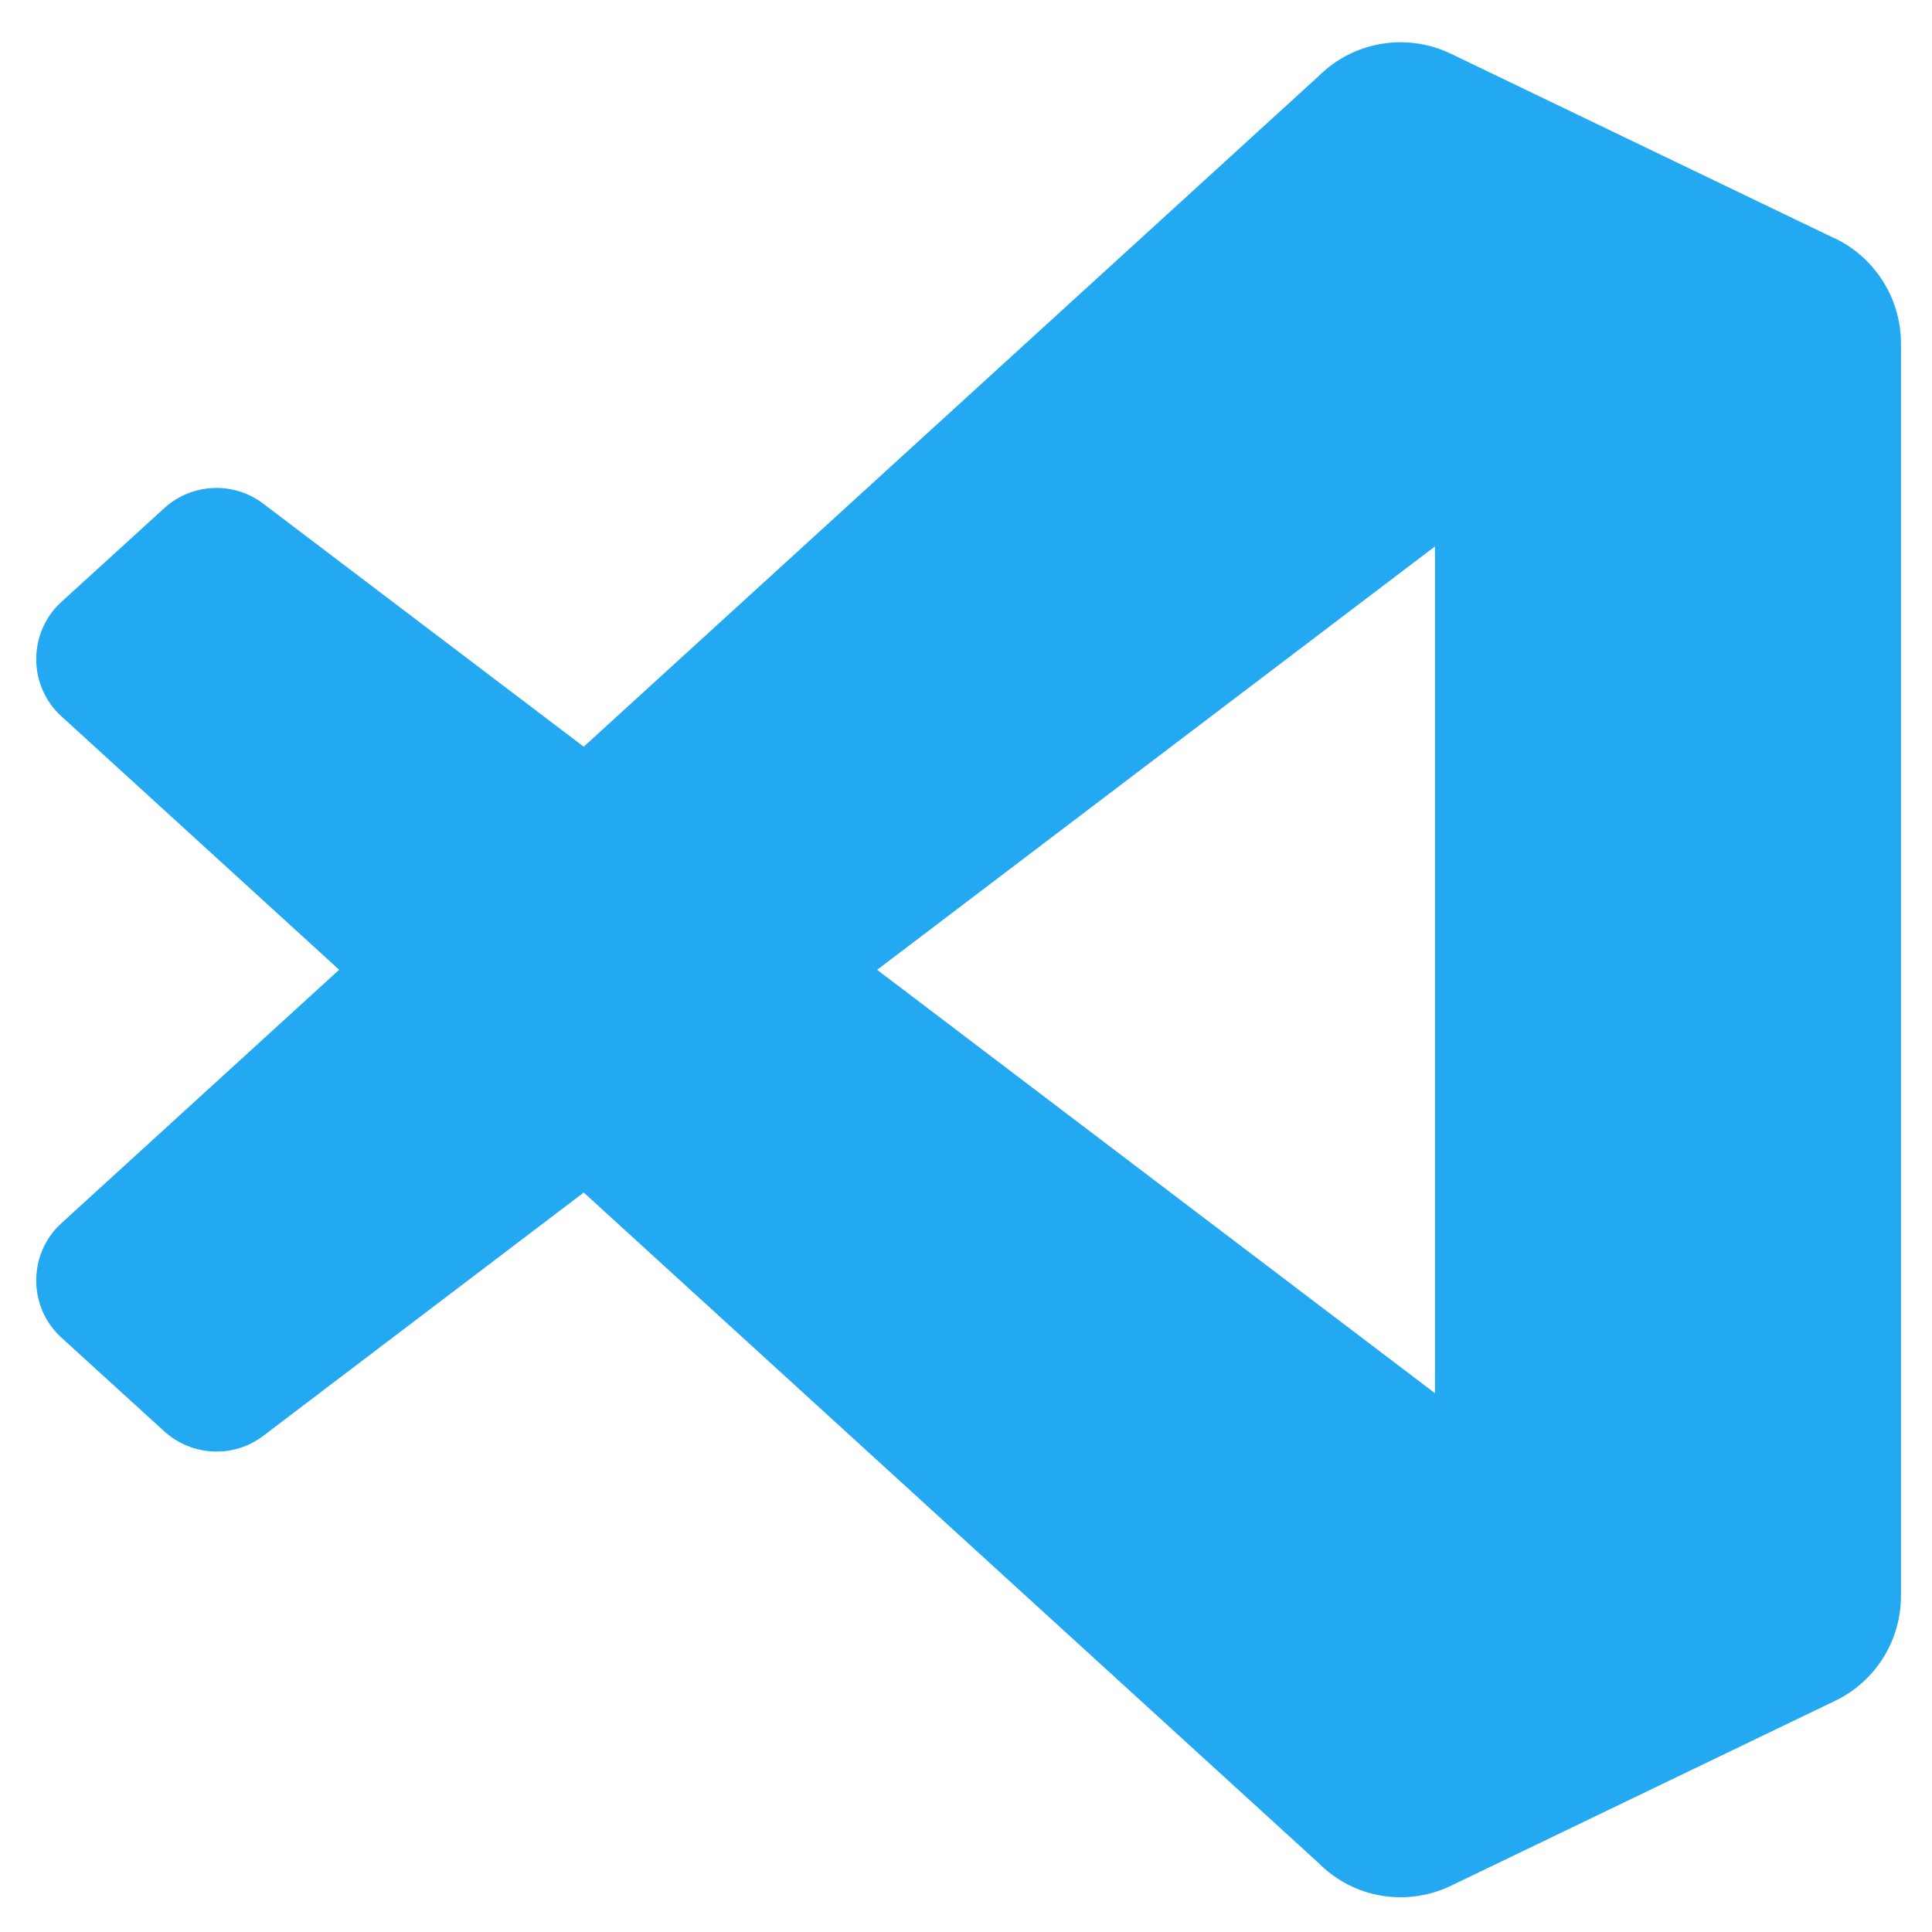
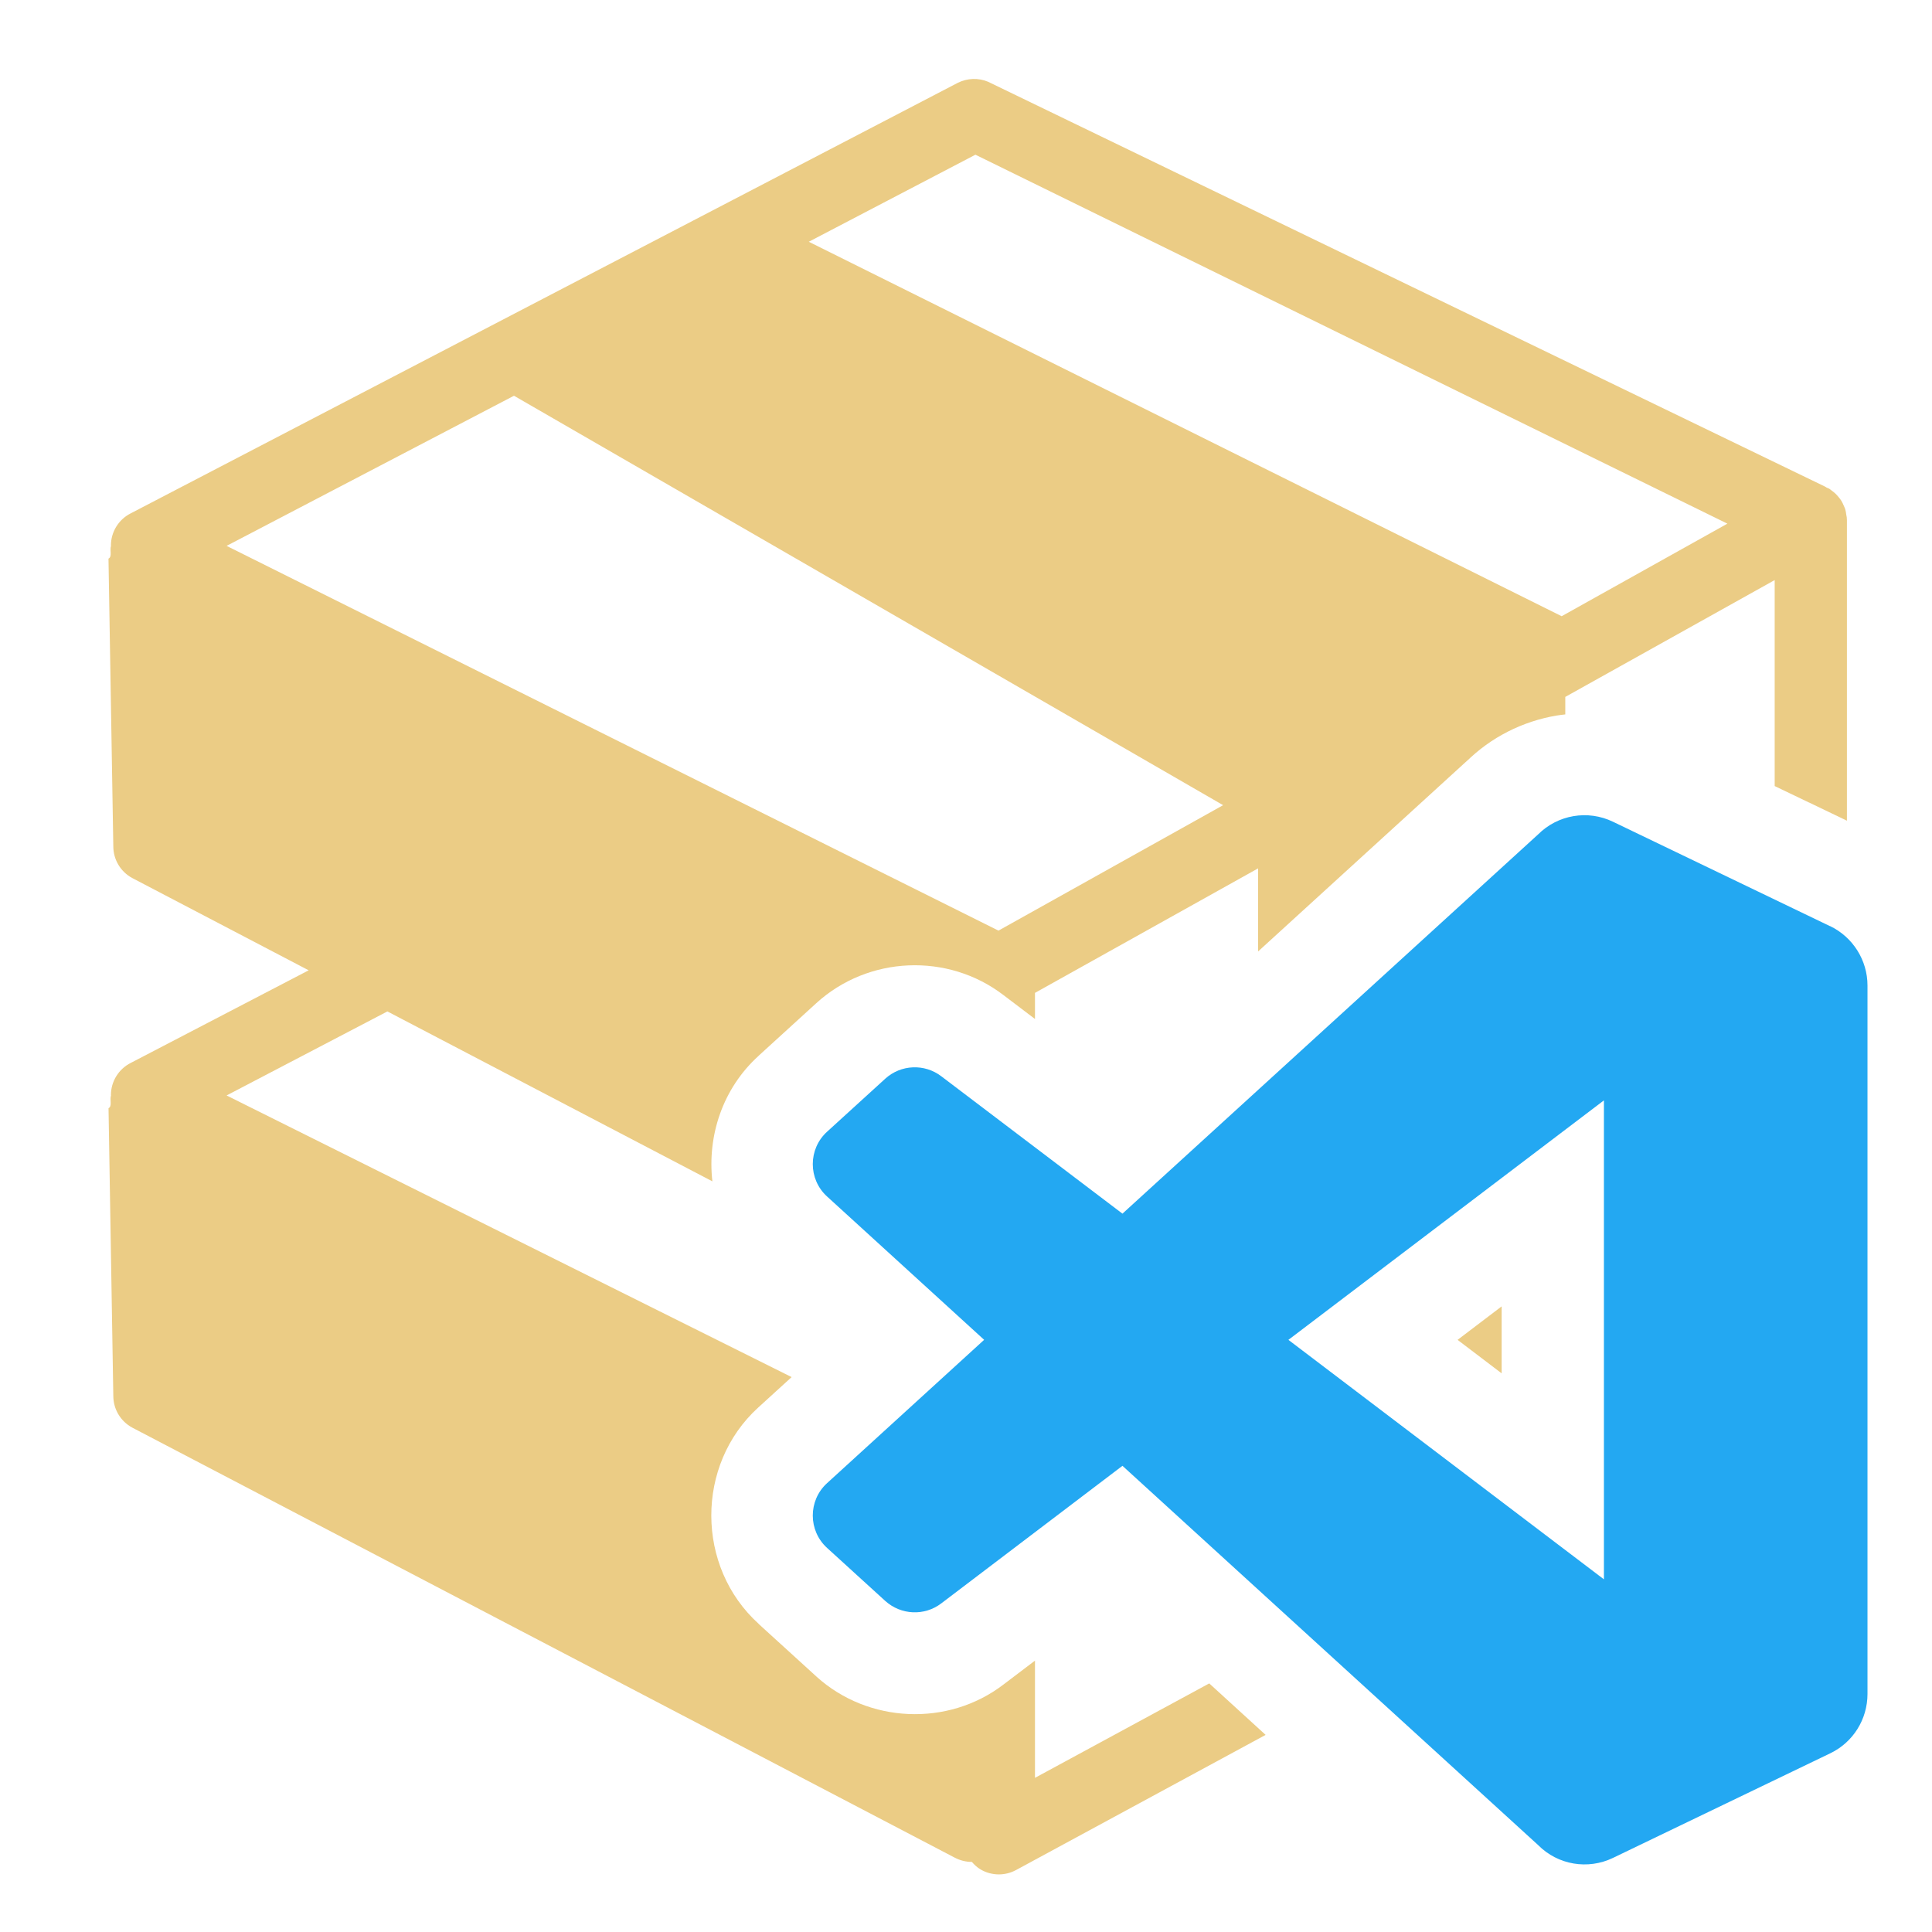
<svg xmlns="http://www.w3.org/2000/svg" width="500" height="500" viewBox="0 0 500 500" version="1.1" id="svg1" xml:space="preserve">
  <defs id="defs1">
    <linearGradient id="swatch13">
      <stop style="stop-color:#ff405c;stop-opacity:1;" offset="0" id="stop13" />
    </linearGradient>
    <linearGradient id="swatch61">
      <stop style="stop-color:#5090d0;stop-opacity:1;" offset="0" id="stop61" />
    </linearGradient>
    <linearGradient id="swatch30">
      <stop style="stop-color:#f9f9f9;stop-opacity:1;" offset="0" id="stop30" />
    </linearGradient>
  </defs>
-   <g style="fill:#23a8f2;fill-opacity:1" id="g1" transform="matrix(15.08046,0,0,15.08046,9.358995,9.701109)">
+   <g style="fill:#ebcc85;fill-opacity:1" id="g2" transform="matrix(9.682065,0,0,9.682065,-1.028383,-2.467137)">
+     <path id="path1-2" style="fill:#ebcc85;fill-opacity:1;stroke:none;stroke-width:0.643;stroke-opacity:1" d="M 26.112 2.366 C 25.973 2.371 25.836 2.405 25.709 2.468 L 3.602 13.976 C 3.277 14.139 3.073 14.471 3.071 14.832 C 3.071 14.838 3.073 14.843 3.073 14.848 C 3.034 14.956 3.112 15.134 3.006 15.187 L 3.135 22.881 C 3.136 23.234 3.331 23.558 3.642 23.725 L 8.357 26.191 L 3.602 28.666 C 3.277 28.829 3.073 29.161 3.071 29.522 C 3.071 29.528 3.073 29.533 3.073 29.538 C 3.034 29.646 3.112 29.824 3.007 29.877 L 3.135 37.571 C 3.136 37.924 3.331 38.248 3.642 38.415 L 25.623 49.908 C 25.767 49.984 25.924 50.023 26.081 50.023 L 26.083 50.023 C 26.149 50.098 26.223 50.168 26.311 50.221 C 26.463 50.312 26.634 50.357 26.806 50.357 C 26.964 50.357 27.121 50.318 27.264 50.241 L 33.936 46.628 L 32.429 45.252 L 27.771 47.776 L 27.771 44.643 L 26.927 45.283 C 25.443 46.418 23.312 46.316 21.937 45.076 L 21.932 45.071 L 20.387 43.664 C 20.386 43.663 20.387 43.661 20.386 43.66 C 18.703 42.139 18.696 39.408 20.37 37.881 L 21.266 37.064 L 6.163 29.536 L 10.461 27.29 L 19.148 31.832 C 19.009 30.619 19.42 29.348 20.386 28.475 C 20.387 28.475 20.386 28.473 20.387 28.472 L 21.927 27.068 C 23.312 25.806 25.44 25.712 26.931 26.855 L 27.771 27.492 L 27.771 26.794 L 33.735 23.466 L 33.735 25.687 L 39.375 20.54 L 39.285 20.628 C 39.955 19.958 40.809 19.535 41.709 19.382 C 41.788 19.369 41.867 19.36 41.946 19.351 L 41.946 18.883 L 47.543 15.76 L 47.543 21.266 L 48.46 21.706 L 48.461 21.705 L 49.474 22.192 L 49.474 14.146 C 49.474 14.138 49.47 14.13 49.47 14.121 C 49.47 14.114 49.472 14.108 49.472 14.1 C 49.471 14.072 49.46 14.047 49.458 14.02 C 49.45 13.968 49.444 13.915 49.428 13.864 C 49.416 13.829 49.401 13.797 49.386 13.763 C 49.367 13.718 49.347 13.674 49.32 13.633 C 49.3 13.601 49.276 13.572 49.252 13.542 C 49.222 13.505 49.19 13.47 49.154 13.437 C 49.126 13.412 49.096 13.389 49.064 13.366 C 49.043 13.352 49.026 13.332 49.003 13.319 C 48.982 13.306 48.959 13.301 48.936 13.29 C 48.918 13.281 48.903 13.267 48.884 13.259 L 26.519 2.441 C 26.389 2.386 26.25 2.361 26.112 2.366 z M 26.179 4.39 L 46.279 14.252 L 41.849 16.726 L 21.725 6.717 L 26.179 4.39 z M 13.845 10.833 L 32.8 21.777 L 26.795 25.13 L 6.163 14.846 L 13.845 10.833 z M 42.695 25.001 L 42.458 25.129 L 33.735 33.087 L 33.735 33.252 L 43.865 25.562 L 42.695 25.001 z M 45.712 26.452 L 45.712 28.664 L 46.279 28.942 L 45.712 29.259 L 45.712 31.472 L 47.29 30.592 L 47.29 27.211 L 45.712 26.452 z M 40.245 35.174 L 39.067 36.069 L 40.245 36.964 L 40.245 35.174 z M 47.29 37.202 L 45.712 38.056 L 45.712 40.251 L 47.29 39.397 L 47.29 37.202 z M 32.709 38.106 L 33.132 38.492 L 33.181 38.465 L 32.709 38.106 z M 33.735 38.885 L 33.735 39.042 L 39.027 43.871 L 39.772 43.468 L 33.735 38.885 z " />
+   </g>
+   <g style="fill:#23a8f2;fill-opacity:1" id="g1" transform="matrix(8.529646,0,0,8.529646,210.3387,210.2779)">
    <path d="M 30.865,3.448 24.282,0.281 C 23.516,-0.089 22.605,0.067 22.006,0.666 L 9.397,12.171 3.902,8.004 C 3.392,7.613 2.673,7.645 2.199,8.077 l -1.76,1.604 c -0.583,0.526 -0.583,1.443 -0.005,1.969 L 5.2,15.999 0.434,20.348 c -0.578,0.526 -0.578,1.443 0.005,1.969 l 1.76,1.604 c 0.479,0.432 1.193,0.464 1.703,0.073 l 5.495,-4.172 12.615,11.51 c 0.594,0.599 1.505,0.755 2.271,0.385 l 6.589,-3.172 c 0.693,-0.333 1.13,-1.031 1.13,-1.802 V 5.248 c 0,-0.766 -0.443,-1.469 -1.135,-1.802 z M 24.005,23.266 14.432,16 24.005,8.734 Z" id="path1" style="fill:#23a8f2;fill-opacity:1" />
  </g>
</svg>
